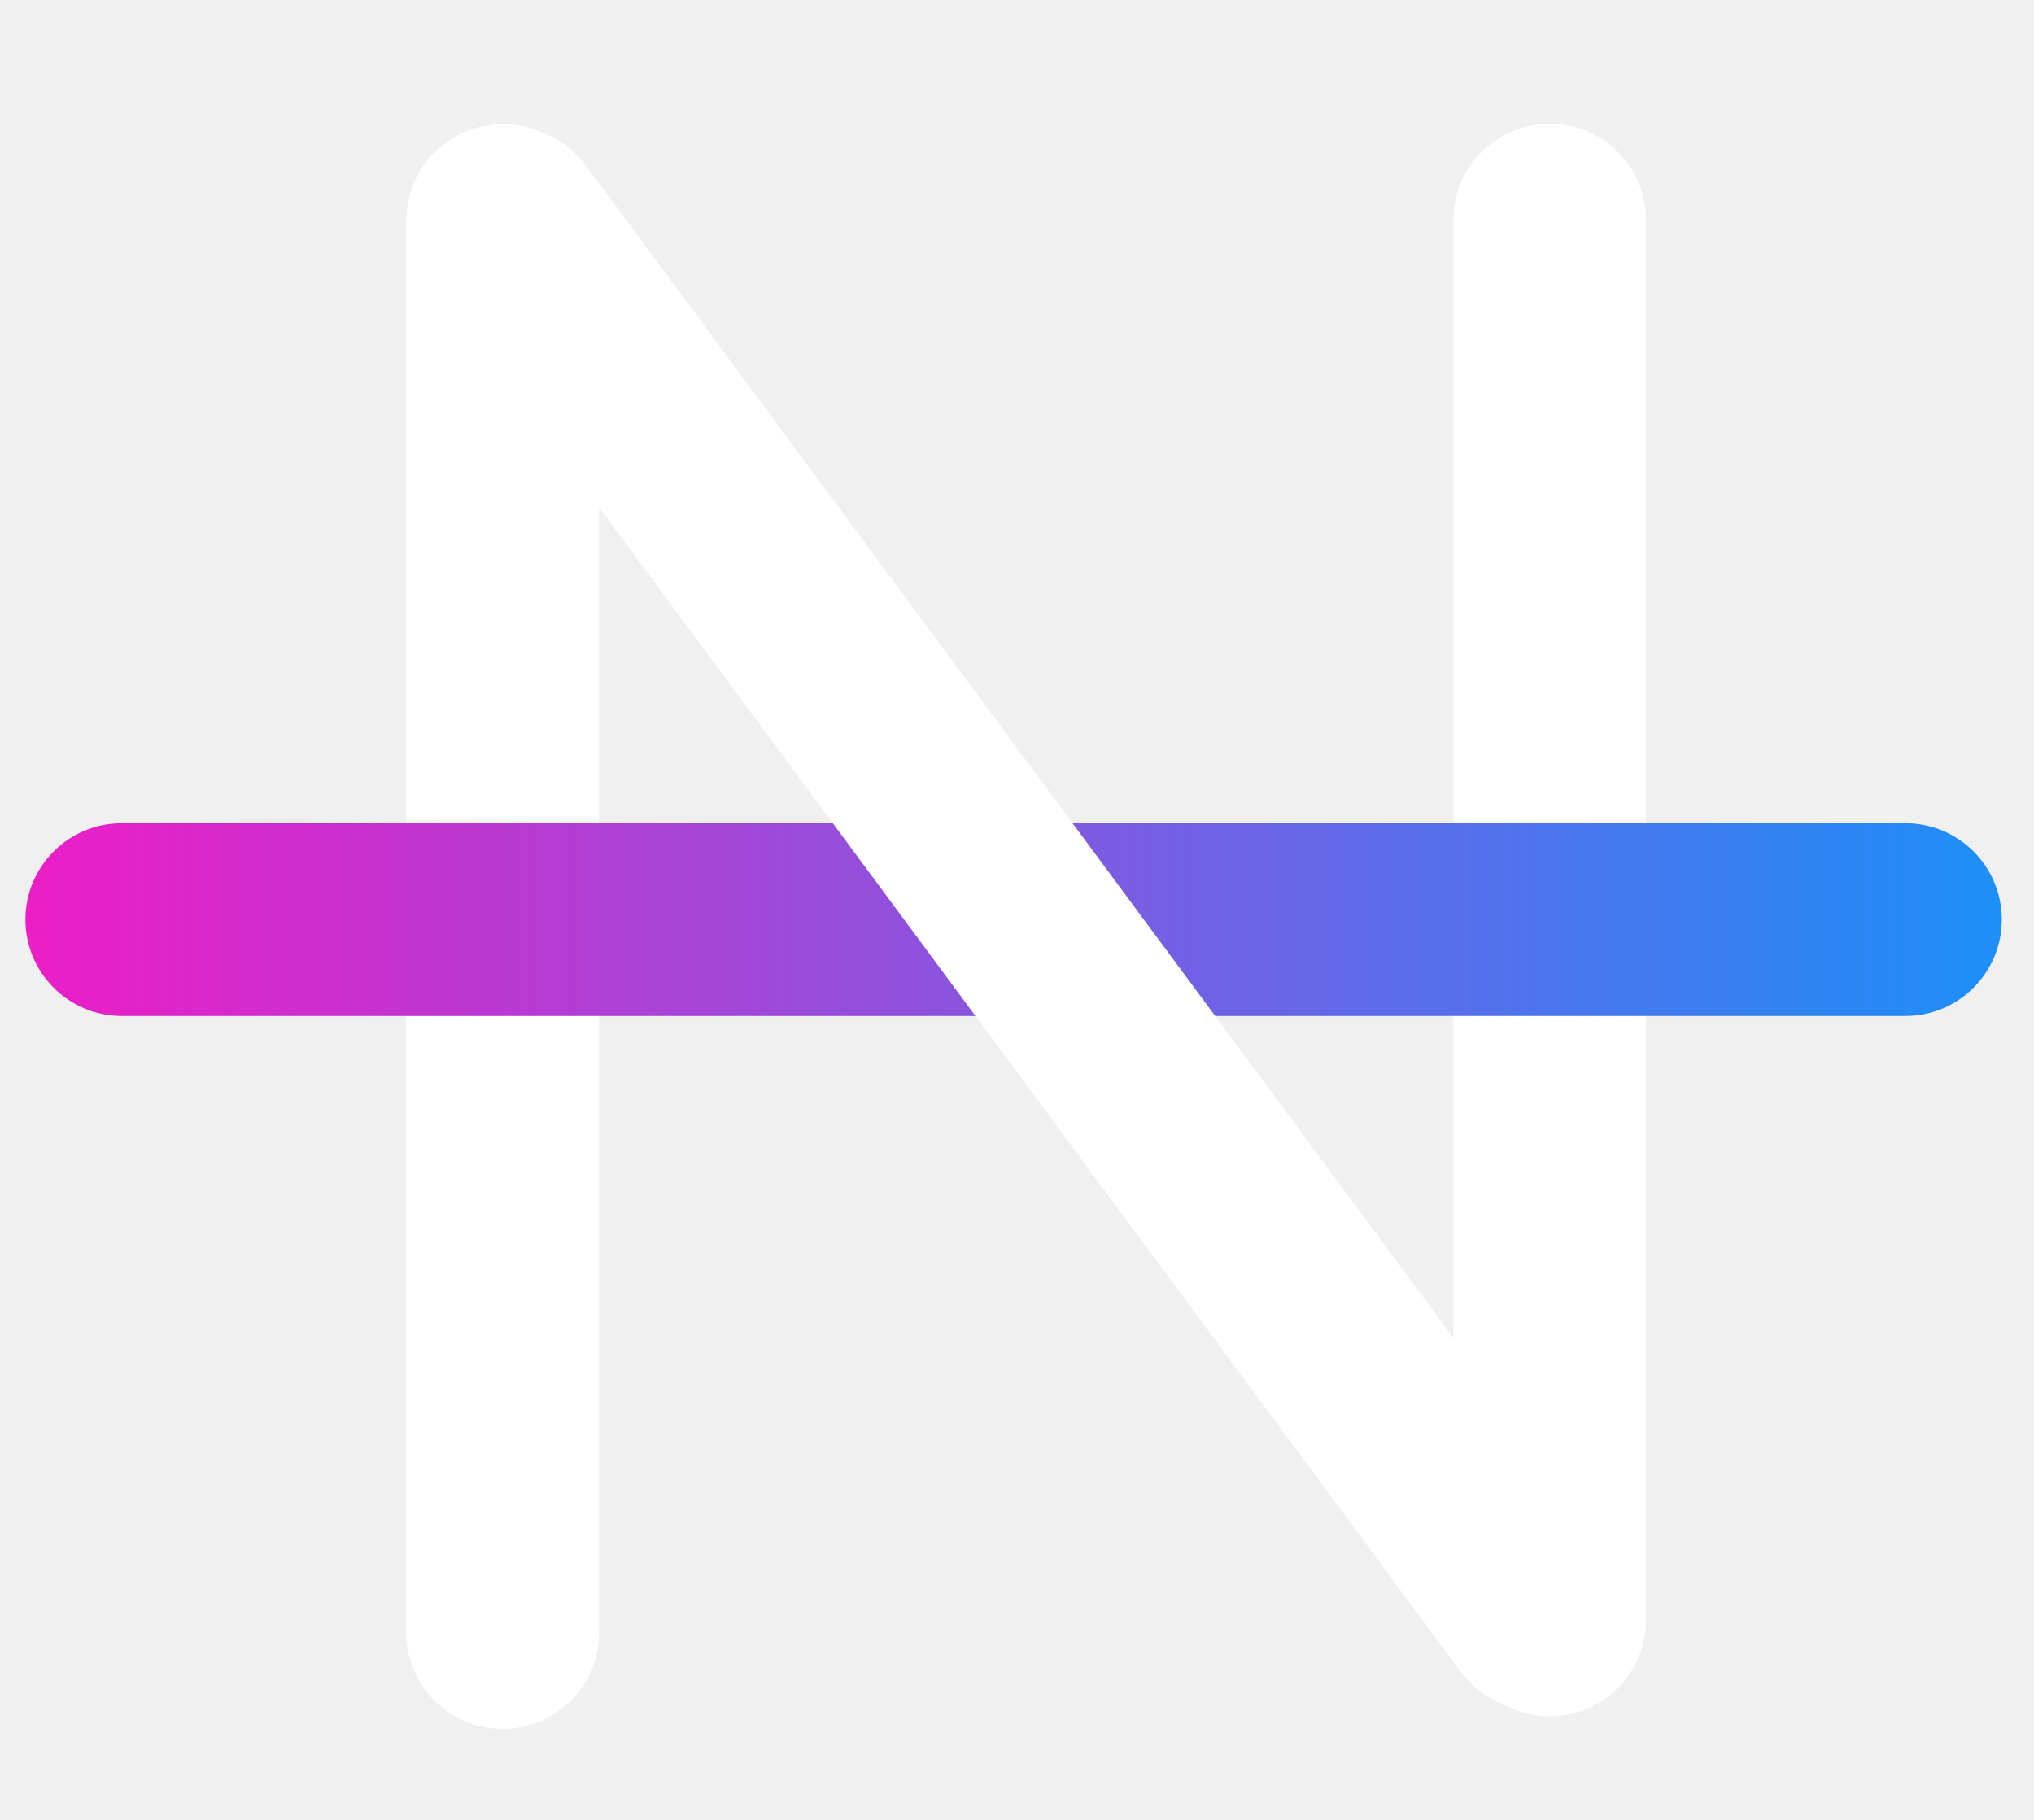
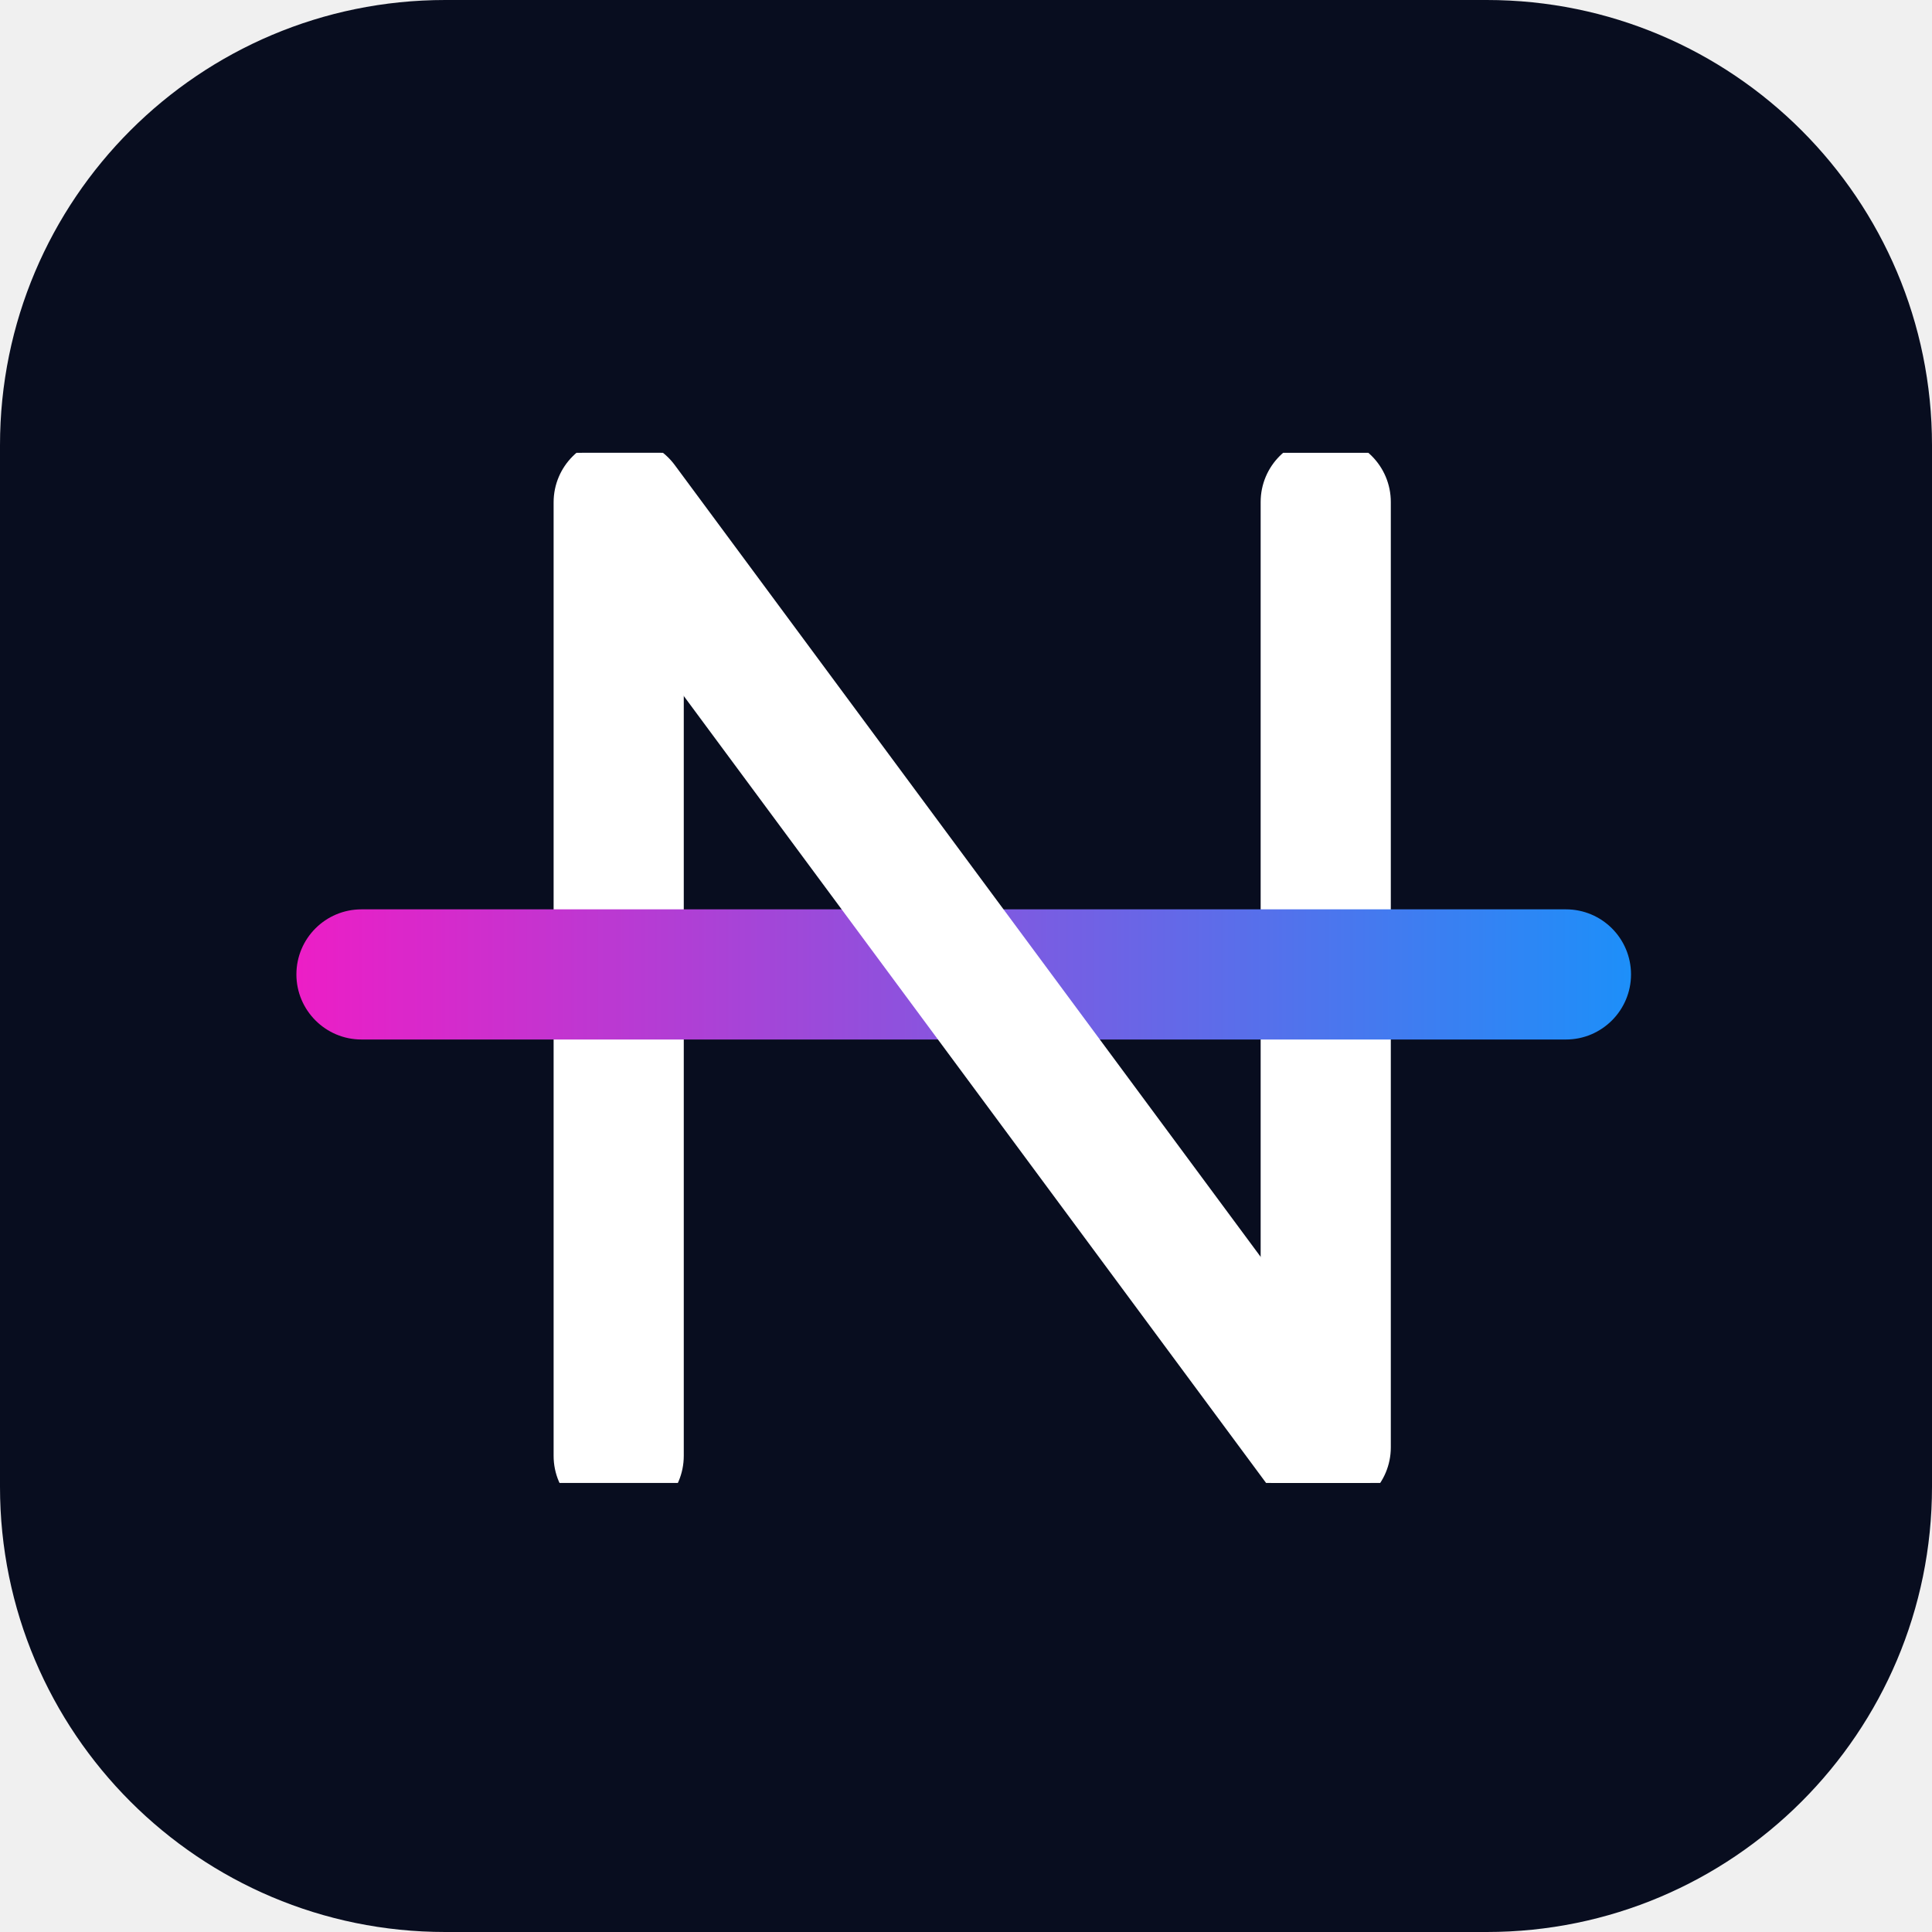
- <svg xmlns="http://www.w3.org/2000/svg" version="1.2" viewBox="-10 10 840 630" width="950" height="850">
-   <defs>
-     <clipPath clipPathUnits="userSpaceOnUse" id="cp1">
-       <path d="m-892-572h4646v1800h-4646z" />
-     </clipPath>
-     <linearGradient id="g1" x2="1" gradientUnits="userSpaceOnUse" gradientTransform="matrix(816.185,0,0,79.604,.52,328.96)">
-       <stop offset="0" stop-color="#ec1ec6" />
-       <stop offset="1" stop-color="#1d8ff9" />
-     </linearGradient>
-   </defs>
-   <style>
- 		.s0 { fill: #ffffff } 
- 		.s1 { fill: url(#g1) } 
- 	</style>
-   <g id="Clip-Path" clip-path="url(#cp1)">
-     <g id="Layer">
-       <path id="Layer" class="s0" d="m157.8 40.3c0-22 17.8-39.8 39.8-39.8 22 0 39.8 17.8 39.8 39.8v583.1c0 22-17.8 39.8-39.8 39.8-22 0-39.8-17.8-39.8-39.8z" />
-       <path id="Layer" class="s0" d="m590.2 40.1c0-22 17.8-39.8 39.8-39.8 22 0 39.8 17.8 39.8 39.8v578.1c0 22-17.8 39.8-39.8 39.8-22 0-39.8-17.8-39.8-39.8z" />
-       <path id="Layer" class="s1" d="m40.3 368.8c-22 0-39.8-17.9-39.8-39.8 0-22 17.8-39.8 39.8-39.8h736.6c22 0 39.8 17.8 39.8 39.8 0 21.9-17.8 39.8-39.8 39.8z" />
-       <path id="Layer" class="s0" d="m167.9 64.8c-13-17.7-9.3-42.6 8.4-55.7 17.6-13 42.5-9.3 55.6 8.4l425.4 574.9c13.1 17.6 9.4 42.6-8.3 55.6-17.7 13.1-42.6 9.4-55.7-8.3z" />
+ <svg xmlns="http://www.w3.org/2000/svg" viewBox="0 0 512 512" role="img" aria-label="Navio">
+   <rect width="512" height="512" rx="118" ry="118" fill="#080d1f" />
+   <svg x="74" y="120" width="364" height="273" viewBox="-10 10 840 630">
+     <defs>
+       <linearGradient id="navioIconGrad" x2="1" gradientUnits="userSpaceOnUse" gradientTransform="matrix(816.185,0,0,79.604,.52,328.96)">
+         <stop offset="0" stop-color="#ec1ec6" />
+         <stop offset="1" stop-color="#1d8ff9" />
+       </linearGradient>
+     </defs>
+     <style>
+       .f0 { fill: #ffffff; }
+       .f1 { fill: url(#navioIconGrad); }
+     </style>
+     <g>
+       <path class="f0" d="m157.8 40.3c0-22 17.8-39.8 39.8-39.8 22 0 39.8 17.8 39.8 39.8v583.1c0 22-17.8 39.8-39.8 39.8-22 0-39.8-17.8-39.8-39.8z" />
+       <path class="f0" d="m590.2 40.1c0-22 17.8-39.8 39.8-39.8 22 0 39.8 17.8 39.8 39.8v578.1c0 22-17.8 39.8-39.8 39.8-22 0-39.8-17.8-39.8-39.8z" />
+       <path class="f1" d="m40.3 368.8c-22 0-39.8-17.9-39.8-39.8 0-22 17.8-39.8 39.8-39.8h736.6c22 0 39.8 17.8 39.8 39.8 0 21.9-17.8 39.8-39.8 39.8z" />
+       <path class="f0" d="m167.9 64.8c-13-17.7-9.3-42.6 8.4-55.7 17.6-13 42.5-9.3 55.6 8.4l425.4 574.9c13.1 17.6 9.4 42.6-8.3 55.6-17.7 13.1-42.6 9.4-55.7-8.3z" />
    </g>
-   </g>
+   </svg>
</svg>
